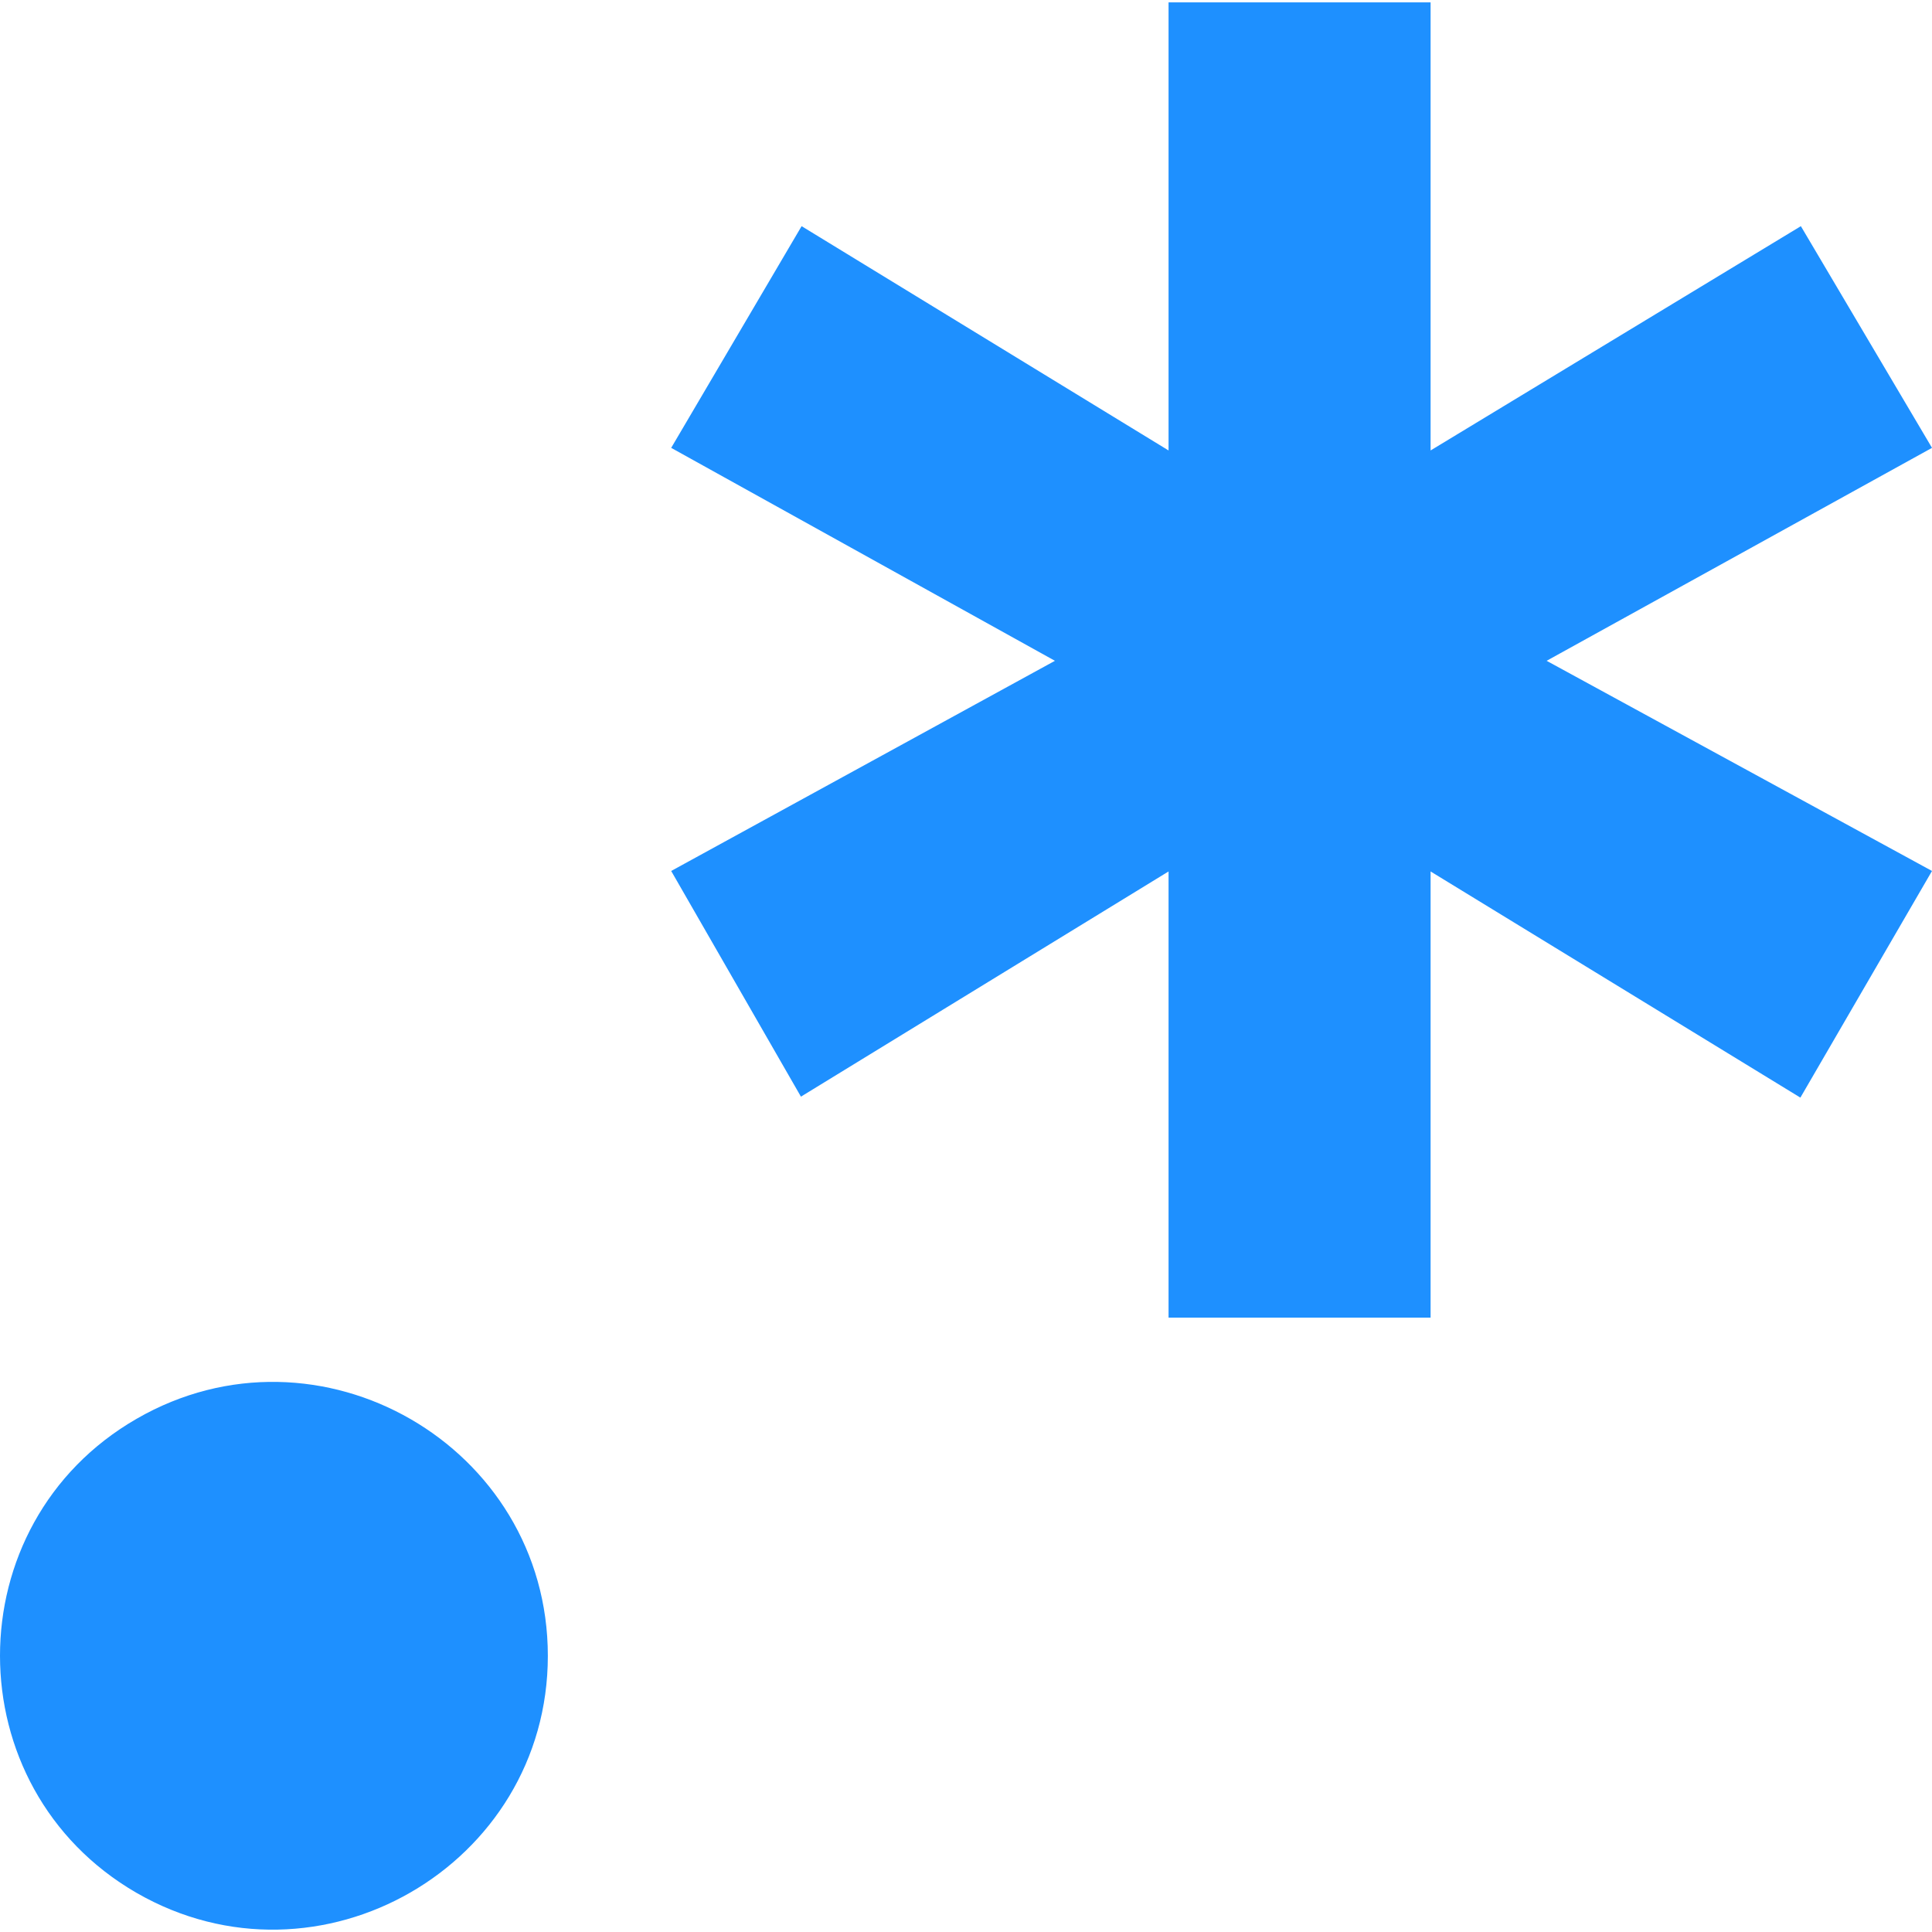
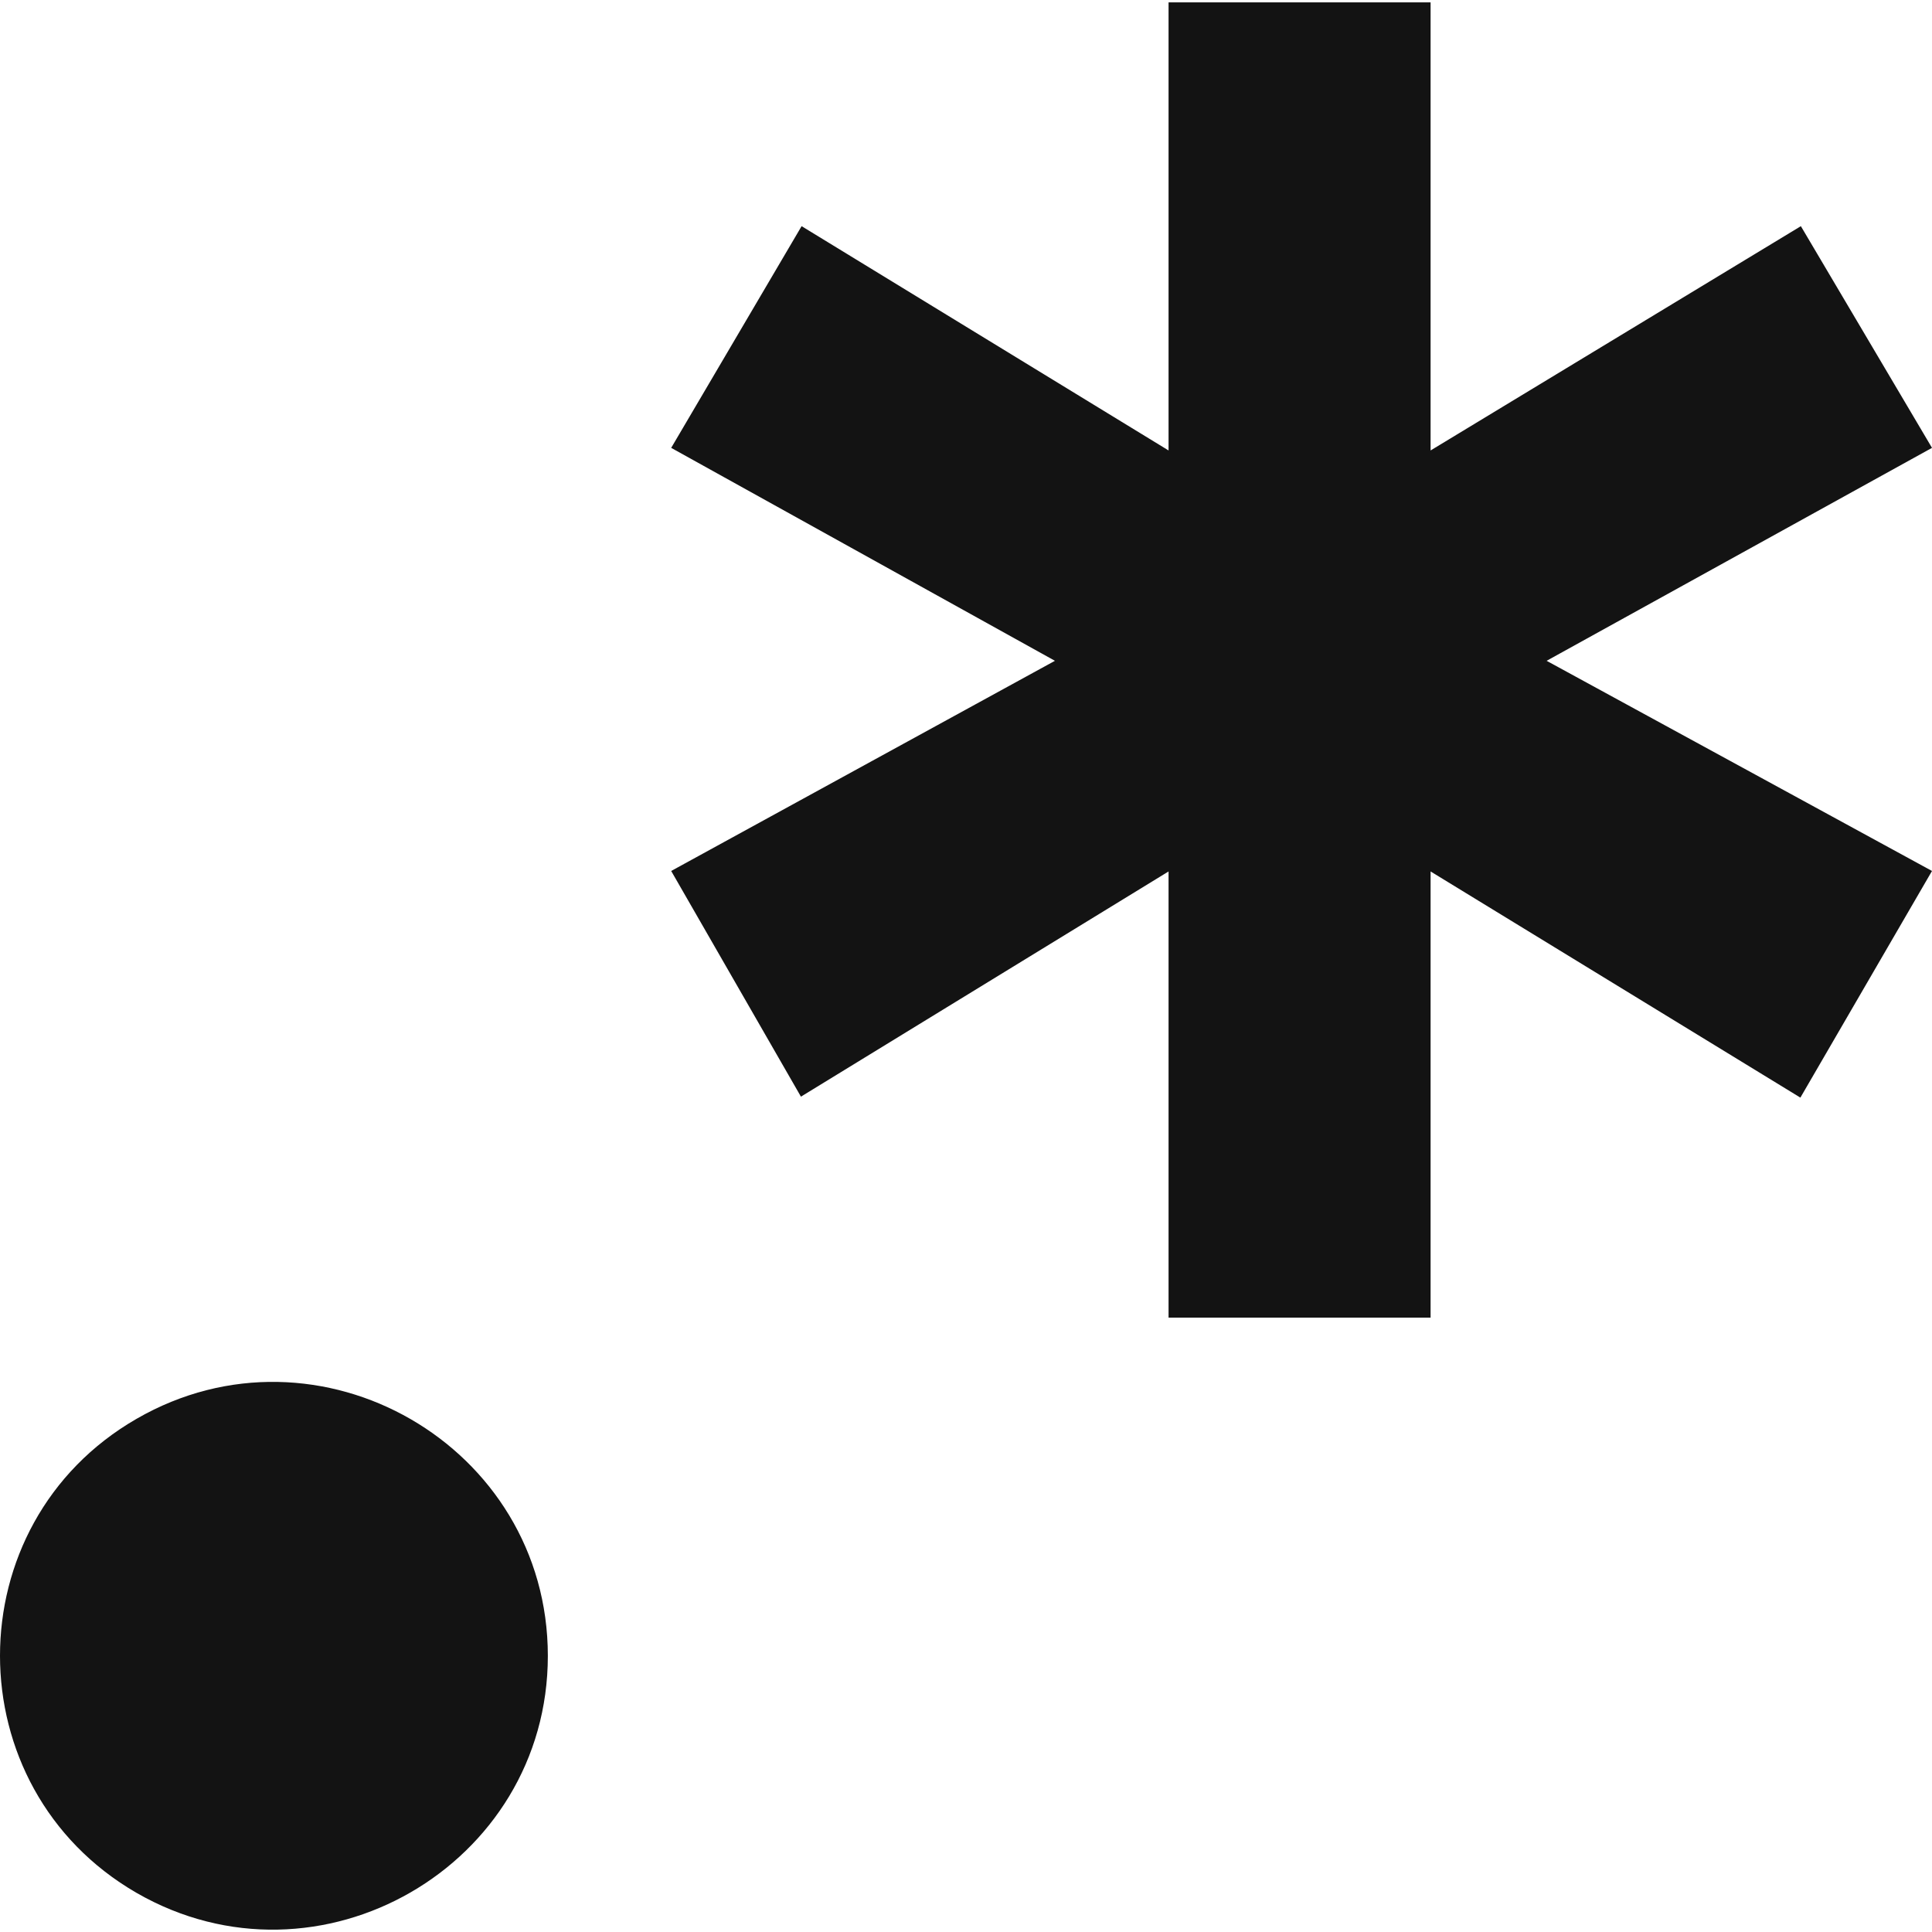
<svg xmlns="http://www.w3.org/2000/svg" height="32" viewBox="0 0 32 32" width="32">
-   <path d="M 19.355 21.824 L 19.355 14.434 L 13.266 18.164 L 11.117 14.426 L 17.473 10.945 L 11.117 7.418 L 13.277 3.746 L 19.355 7.461 L 19.355 0.039 L 23.695 0.039 L 23.695 7.461 L 29.828 3.746 L 32 7.418 L 25.617 10.945 L 32 14.426 L 29.82 18.18 L 23.695 14.434 L 23.695 21.824 Z M 9.074 27.426 C 9.074 23.945 5.281 21.758 2.262 23.5 C -0.754 25.238 -0.754 29.609 2.262 31.352 C 5.281 33.09 9.074 30.902 9.074 27.426 Z M 9.074 27.426" fill="#1e90ff" />
+   <style type="text/css">
+ @media (prefers-color-scheme: dark) {
+   svg { filter: invert(1); }
+ }
+ </style>
+   <path d="M 19.355 21.824 L 19.355 14.434 L 13.266 18.164 L 11.117 14.426 L 17.473 10.945 L 11.117 7.418 L 13.277 3.746 L 19.355 7.461 L 19.355 0.039 L 23.695 0.039 L 23.695 7.461 L 29.828 3.746 L 32 7.418 L 25.617 10.945 L 32 14.426 L 29.82 18.18 L 23.695 14.434 L 23.695 21.824 Z M 9.074 27.426 C 9.074 23.945 5.281 21.758 2.262 23.5 C -0.754 25.238 -0.754 29.609 2.262 31.352 C 5.281 33.09 9.074 30.902 9.074 27.426 Z M 9.074 27.426" fill="#131313" />
</svg>
